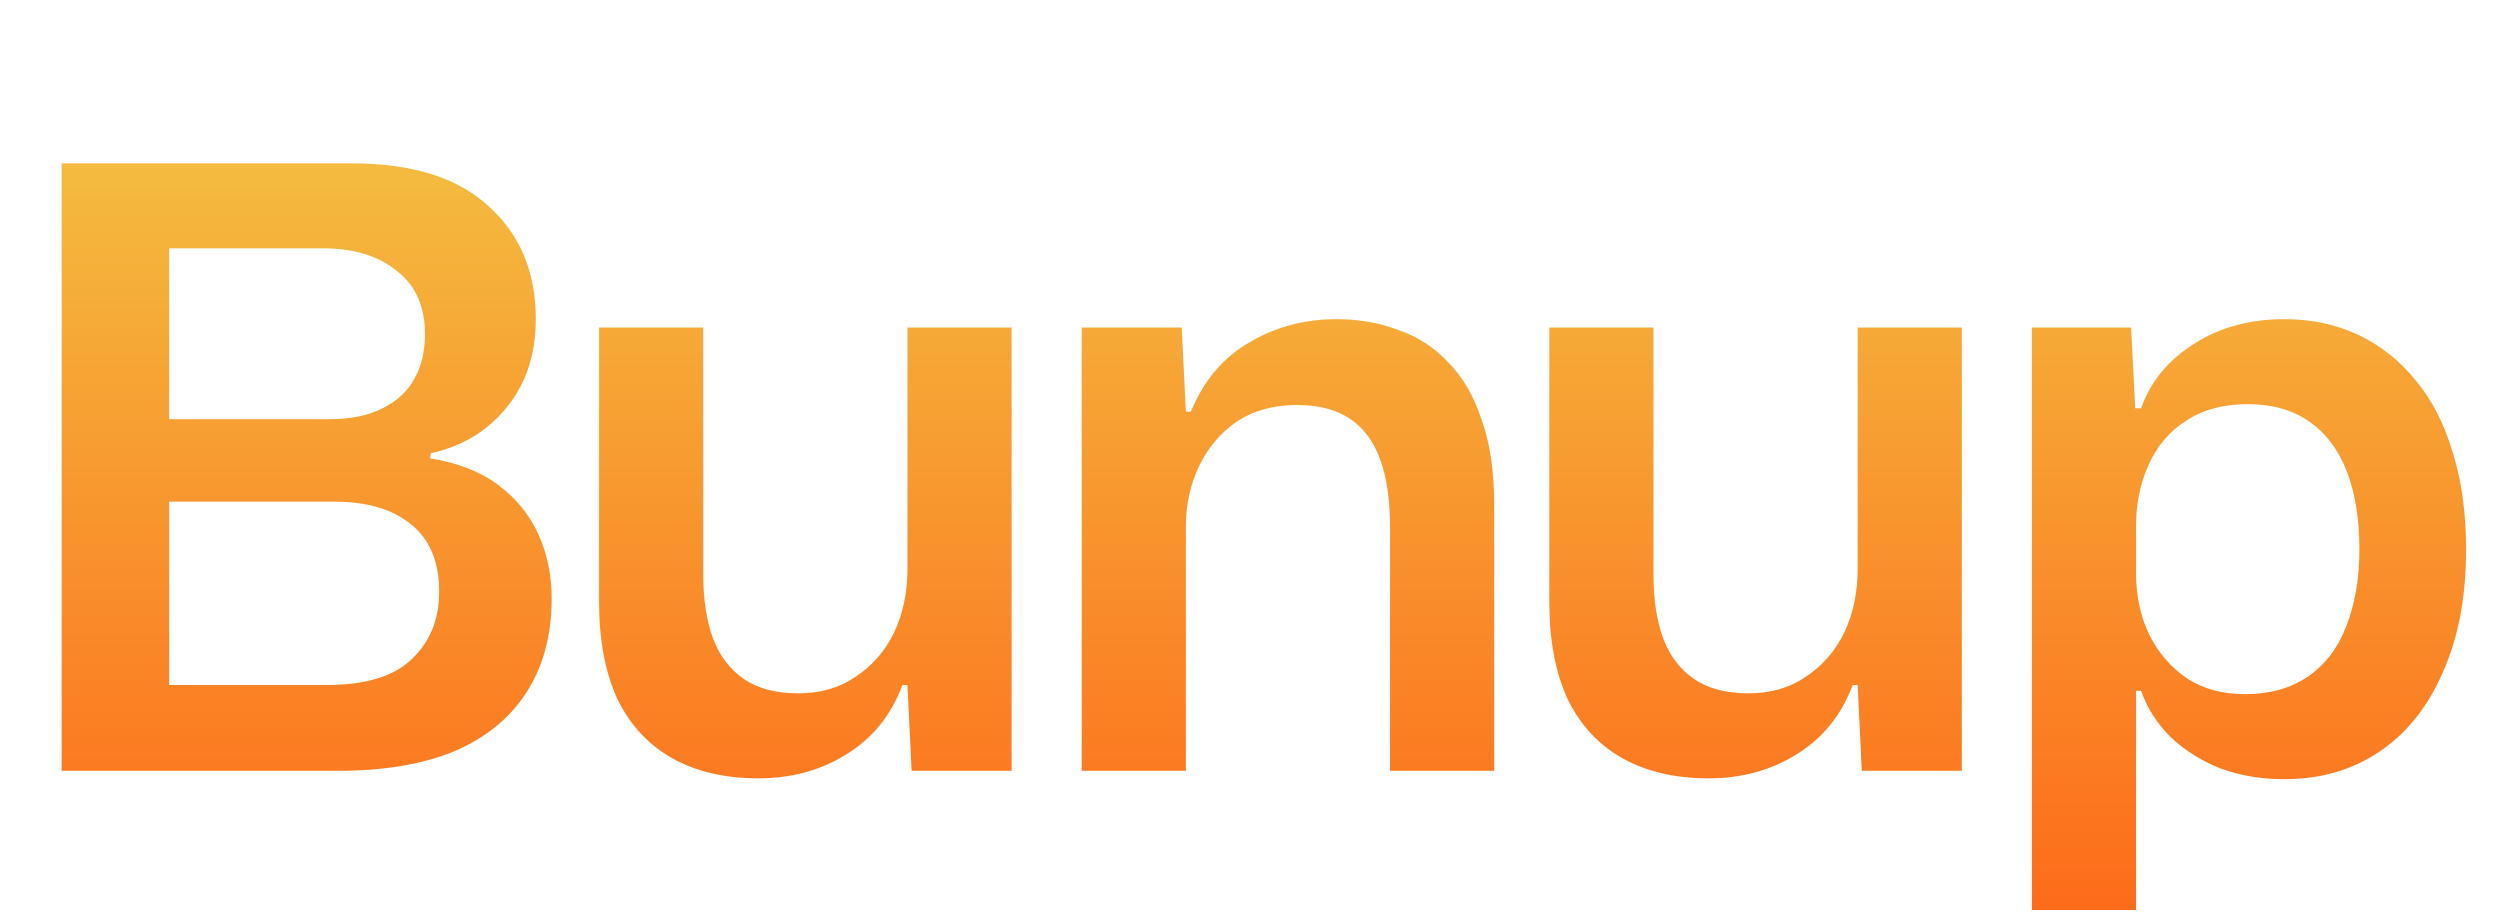
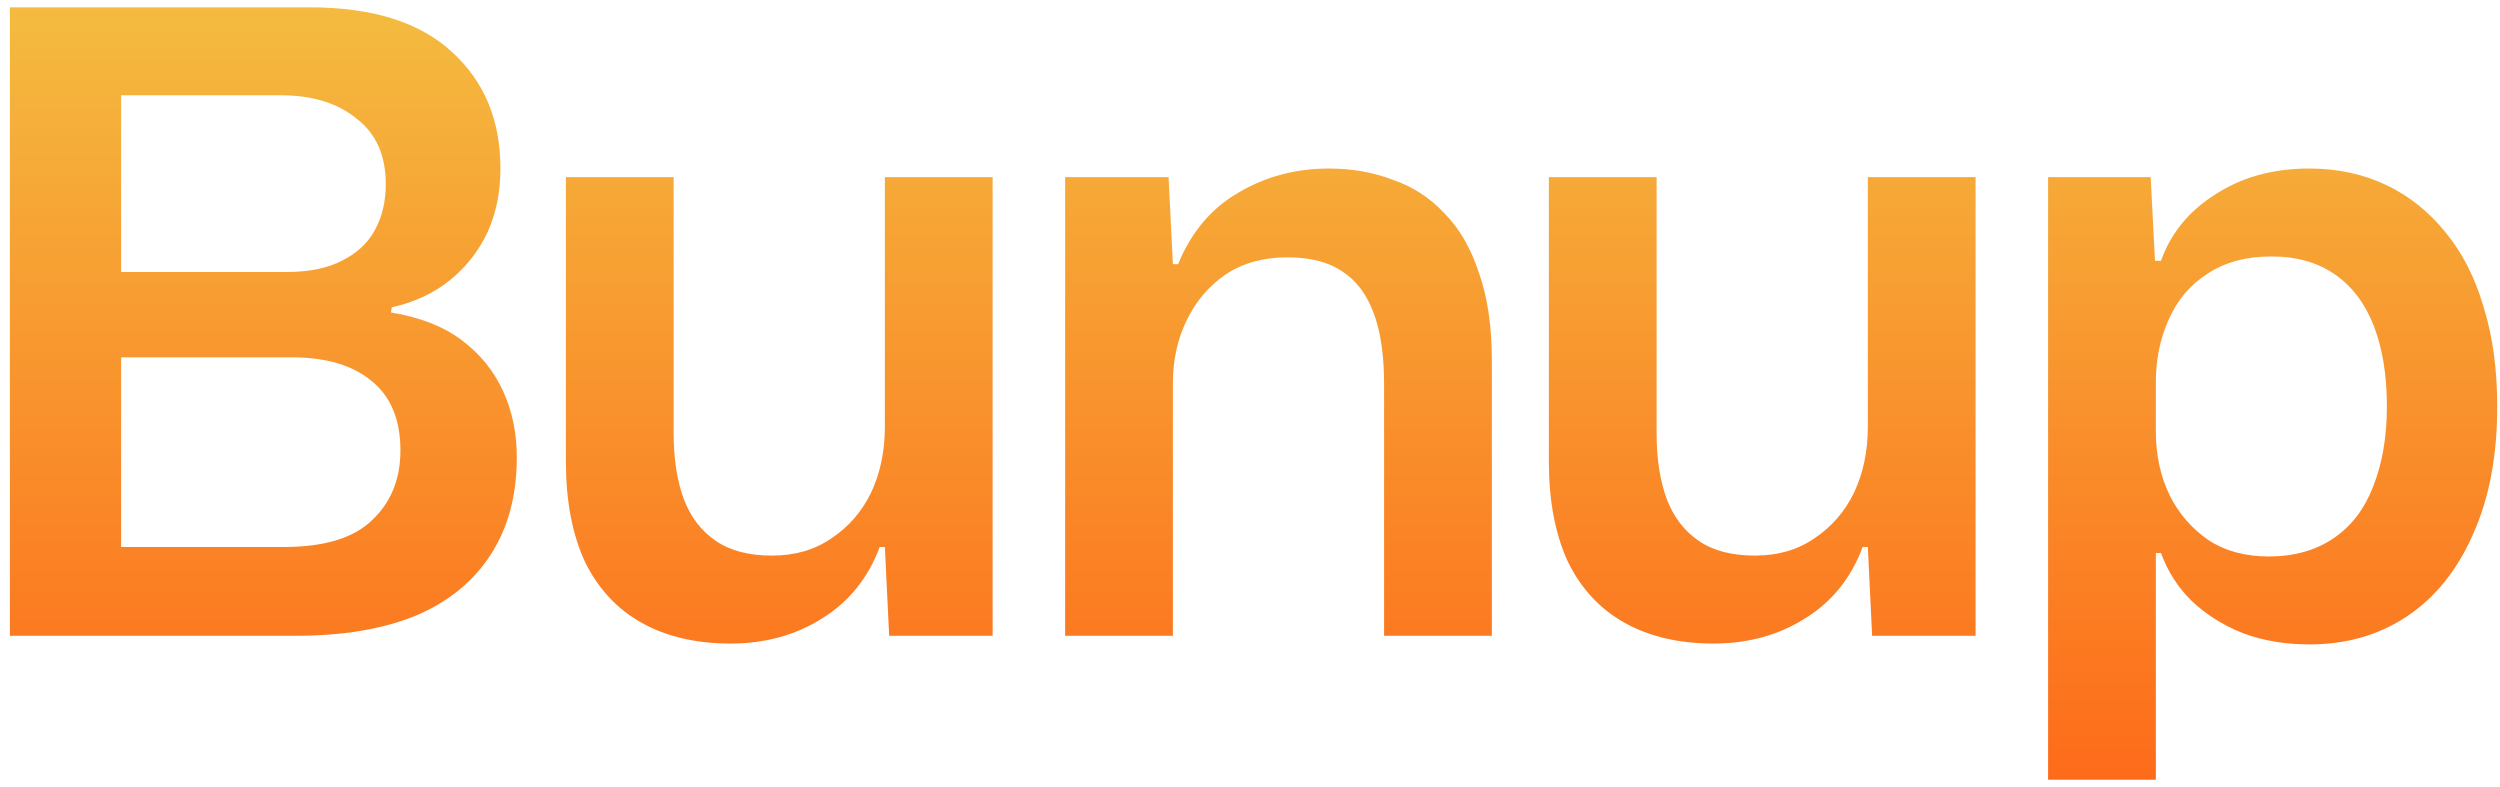
- <svg xmlns="http://www.w3.org/2000/svg" width="240" height="88" viewBox="0 0 240 88" fill="none">
-   <path d="M5.92 74V15.68H33.76C39.573 15.68 43.973 17.067 46.96 19.84C49.947 22.56 51.44 26.16 51.44 30.64C51.44 32.827 51.04 34.8 50.24 36.56C49.44 38.267 48.293 39.733 46.8 40.96C45.307 42.187 43.493 43.04 41.36 43.52L41.28 44C43.947 44.427 46.133 45.28 47.84 46.56C49.547 47.84 50.827 49.413 51.68 51.28C52.533 53.147 52.96 55.2 52.96 57.44C52.96 61.013 52.133 64.053 50.48 66.56C48.88 69.013 46.56 70.88 43.52 72.16C40.48 73.387 36.8 74 32.48 74H5.92ZM16.24 65.76H31.36C35.093 65.76 37.813 64.933 39.52 63.28C41.28 61.627 42.16 59.467 42.16 56.8C42.16 53.92 41.253 51.76 39.44 50.32C37.68 48.88 35.227 48.16 32.08 48.16H15.2V40.24H31.6C33.68 40.24 35.387 39.893 36.72 39.2C38.107 38.507 39.12 37.573 39.76 36.4C40.453 35.173 40.8 33.733 40.8 32.08C40.8 29.413 39.893 27.387 38.08 26C36.32 24.56 33.973 23.84 31.04 23.84H16.24V65.76ZM72.795 74.72C69.595 74.72 66.848 74.08 64.555 72.8C62.262 71.52 60.502 69.627 59.275 67.12C58.102 64.56 57.515 61.467 57.515 57.84V31.44H67.515V55.2C67.515 57.6 67.835 59.653 68.475 61.36C69.115 63.013 70.102 64.293 71.435 65.2C72.768 66.107 74.502 66.56 76.635 66.56C78.768 66.56 80.608 66.027 82.155 64.96C83.755 63.893 84.982 62.48 85.835 60.72C86.688 58.907 87.115 56.88 87.115 54.64V31.44H97.115V74H87.515L87.115 65.76H86.635C85.568 68.64 83.782 70.853 81.275 72.4C78.822 73.947 75.995 74.72 72.795 74.72ZM103.844 74V31.44H113.444L113.844 39.52H114.324C115.551 36.533 117.418 34.32 119.924 32.88C122.431 31.387 125.231 30.64 128.324 30.64C130.458 30.64 132.431 30.987 134.244 31.68C136.111 32.32 137.711 33.36 139.044 34.8C140.431 36.187 141.498 38.027 142.244 40.32C143.044 42.56 143.444 45.28 143.444 48.48V74H133.444V50.64C133.444 47.973 133.124 45.787 132.484 44.08C131.844 42.32 130.858 41.013 129.524 40.16C128.244 39.307 126.564 38.88 124.484 38.88C122.244 38.88 120.324 39.413 118.724 40.48C117.178 41.547 115.978 42.96 115.124 44.72C114.271 46.48 113.844 48.427 113.844 50.56V74H103.844ZM164.014 74.72C160.814 74.72 158.067 74.08 155.774 72.8C153.48 71.52 151.72 69.627 150.494 67.12C149.32 64.56 148.734 61.467 148.734 57.84V31.44H158.734V55.2C158.734 57.6 159.054 59.653 159.694 61.36C160.334 63.013 161.32 64.293 162.654 65.2C163.987 66.107 165.72 66.56 167.854 66.56C169.987 66.56 171.827 66.027 173.374 64.96C174.974 63.893 176.2 62.48 177.054 60.72C177.907 58.907 178.334 56.88 178.334 54.64V31.44H188.334V74H178.734L178.334 65.76H177.854C176.787 68.64 175 70.853 172.494 72.4C170.04 73.947 167.214 74.72 164.014 74.72ZM195.063 87.36V31.44H204.583L204.983 39.2H205.543C206.45 36.64 208.13 34.587 210.583 33.04C213.037 31.44 215.943 30.64 219.303 30.64C221.917 30.64 224.29 31.147 226.423 32.16C228.557 33.173 230.397 34.64 231.943 36.56C233.49 38.427 234.663 40.72 235.463 43.44C236.317 46.16 236.743 49.253 236.743 52.72C236.743 57.307 235.997 61.253 234.503 64.56C233.063 67.867 231.037 70.4 228.423 72.16C225.81 73.92 222.77 74.8 219.303 74.8C217.063 74.8 215.01 74.453 213.143 73.76C211.277 73.013 209.677 72 208.343 70.72C207.063 69.44 206.13 67.973 205.543 66.32H205.063V87.36H195.063ZM215.543 66.64C217.89 66.64 219.89 66.08 221.543 64.96C223.197 63.84 224.423 62.24 225.223 60.16C226.077 58.027 226.503 55.547 226.503 52.72C226.503 49.84 226.103 47.36 225.303 45.28C224.503 43.2 223.303 41.6 221.703 40.48C220.103 39.36 218.13 38.8 215.783 38.8C213.437 38.8 211.463 39.333 209.863 40.4C208.263 41.413 207.063 42.827 206.263 44.64C205.463 46.4 205.063 48.347 205.063 50.48V55.04C205.063 57.227 205.49 59.2 206.343 60.96C207.197 62.667 208.397 64.053 209.943 65.12C211.49 66.133 213.357 66.64 215.543 66.64Z" fill="url(#paint0_linear_115_112)" />
+ <svg xmlns="http://www.w3.org/2000/svg" width="232" height="73" fill="none">
+   <path fill="url(#a)" d="M.92 59V.68h27.84q8.72 0 13.2 4.16 4.48 4.08 4.48 10.8 0 3.28-1.2 5.92a12.5 12.5 0 0 1-3.44 4.4q-2.24 1.84-5.44 2.56l-.08.48q4 .64 6.56 2.56t3.84 4.72 1.28 6.16q0 5.36-2.48 9.12-2.4 3.68-6.96 5.6Q33.96 59 27.48 59zm10.32-8.24h15.12q5.6 0 8.16-2.48 2.64-2.48 2.64-6.48 0-4.32-2.72-6.48-2.64-2.16-7.36-2.16H10.2v-7.92h16.4q3.12 0 5.12-1.04 2.08-1.04 3.04-2.8 1.04-1.84 1.04-4.32 0-4-2.72-6.08-2.64-2.16-7.04-2.16h-14.8zm56.555 8.96q-4.8 0-8.24-1.92t-5.28-5.68q-1.76-3.84-1.76-9.28v-26.4h10V40.2q0 3.6.96 6.16.96 2.48 2.96 3.84t5.2 1.36 5.52-1.6q2.4-1.6 3.68-4.24 1.28-2.72 1.28-6.08v-23.2h10V59h-9.6l-.4-8.24h-.48q-1.6 4.32-5.36 6.64-3.68 2.32-8.48 2.32m31.05-.72V16.44h9.599l.4 8.08h.48q1.84-4.48 5.6-6.64 3.76-2.24 8.4-2.24 3.2 0 5.92 1.04a11.54 11.54 0 0 1 4.8 3.12q2.08 2.08 3.2 5.52 1.2 3.36 1.2 8.16V59h-10V35.64q0-4-.96-6.56-.96-2.64-2.96-3.92-1.92-1.28-5.04-1.28-3.36 0-5.76 1.6-2.319 1.6-3.6 4.24-1.28 2.64-1.28 5.84V59zm60.169.72q-4.8 0-8.24-1.92t-5.28-5.68q-1.76-3.84-1.76-9.28v-26.4h10V40.2q0 3.6.96 6.16.96 2.48 2.96 3.84t5.2 1.36 5.52-1.6q2.4-1.6 3.68-4.24 1.28-2.72 1.28-6.08v-23.2h10V59h-9.6l-.4-8.24h-.48q-1.6 4.32-5.36 6.64-3.68 2.32-8.48 2.32m31.049 12.64V16.44h9.52l.4 7.76h.56q1.36-3.84 5.04-6.16 3.68-2.4 8.72-2.4 3.92 0 7.12 1.52t5.52 4.4q2.32 2.8 3.52 6.88 1.28 4.08 1.28 9.28 0 6.88-2.24 11.84-2.16 4.96-6.08 7.6t-9.12 2.64q-3.36 0-6.16-1.04-2.799-1.12-4.8-3.04a11.7 11.7 0 0 1-2.8-4.4h-.48v21.04zm20.48-20.72q3.52 0 6-1.68t3.68-4.8q1.28-3.2 1.28-7.44 0-4.32-1.2-7.44t-3.6-4.8-5.92-1.68-5.92 1.6q-2.4 1.52-3.6 4.24-1.2 2.64-1.2 5.84v4.56q0 3.28 1.28 5.92a10.9 10.9 0 0 0 3.6 4.16q2.32 1.52 5.6 1.52" />
  <defs>
-     <linearGradient id="paint0_linear_115_112" x1="120" y1="-13" x2="120" y2="100" gradientUnits="userSpaceOnUse">
+     <linearGradient id="a" x1="115" x2="115" y1="-28" y2="85" gradientUnits="userSpaceOnUse">
      <stop stop-color="#F0DB4F" />
      <stop offset="1" stop-color="#FF5D13" />
    </linearGradient>
  </defs>
</svg>
